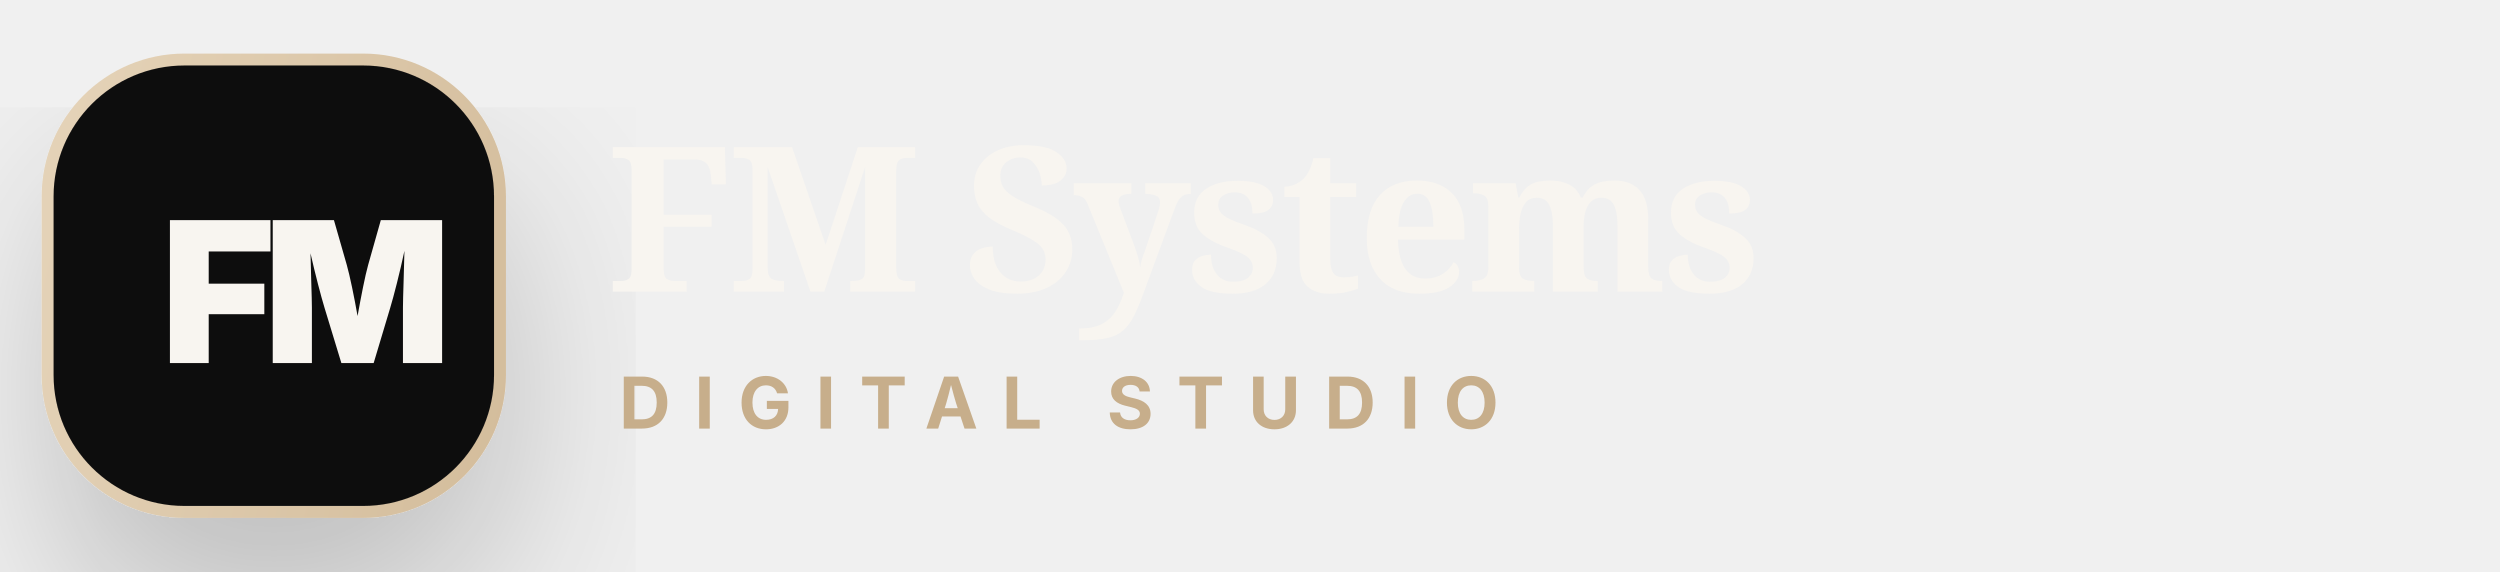
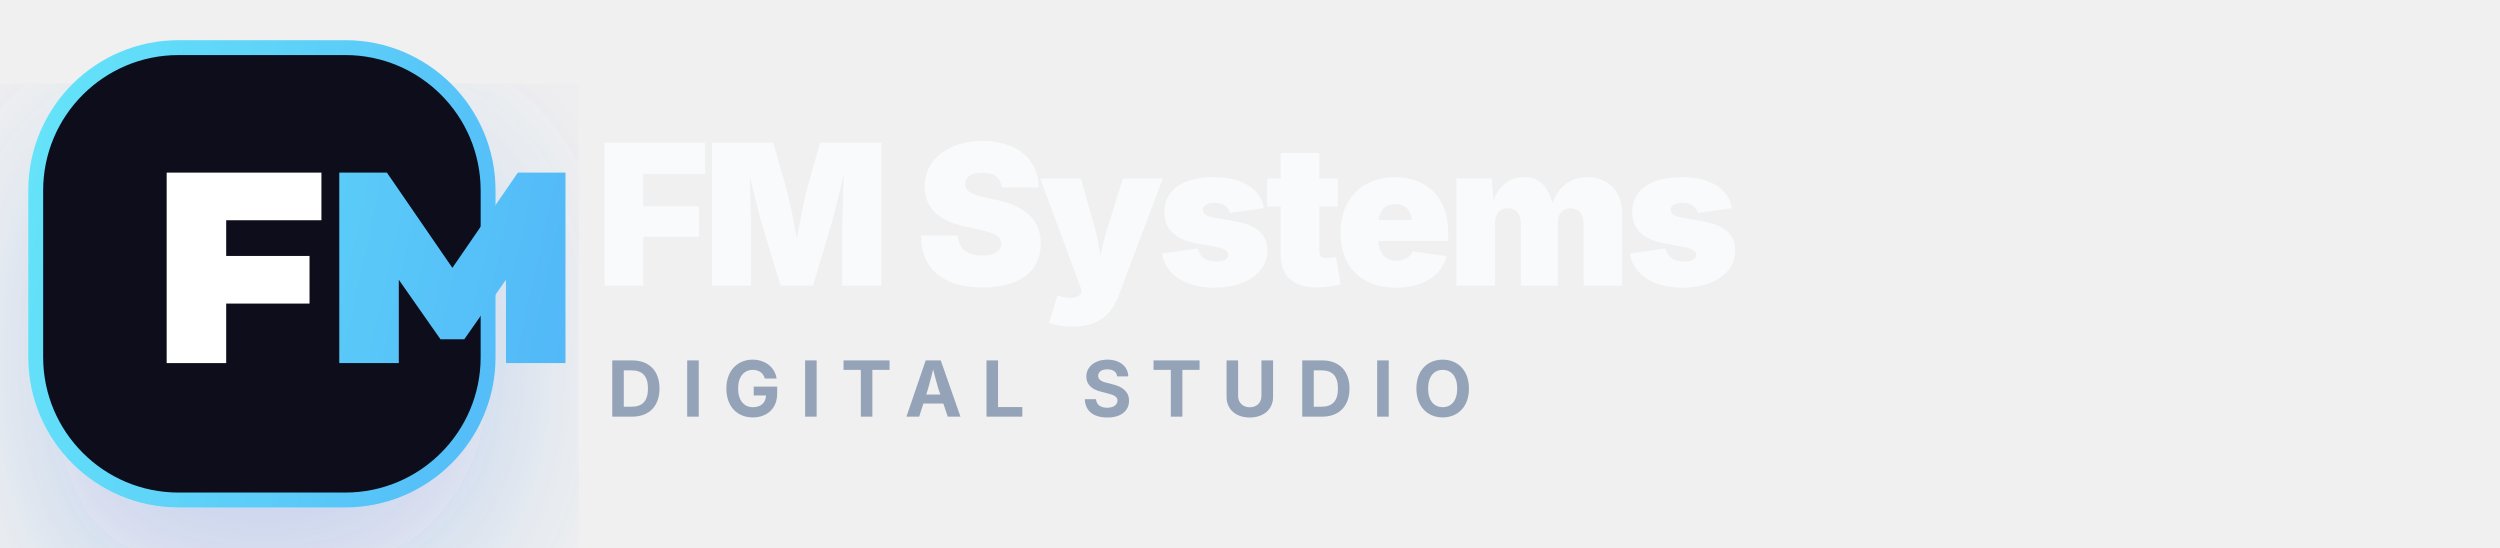
- <svg xmlns="http://www.w3.org/2000/svg" width="420" height="96" viewBox="0 0 420 96" fill="none">
+ <svg xmlns="http://www.w3.org/2000/svg" width="420" height="92" viewBox="0 0 420 92" fill="none">
  <defs>
-     <linearGradient id="gold" x1="0" y1="0" x2="420" y2="96" gradientUnits="userSpaceOnUse">
-       <stop stop-color="#E7D6BC" />
-       <stop offset=".55" stop-color="#B99A6F" />
-       <stop offset="1" stop-color="#F3E8D7" />
+     <linearGradient id="g" x1="0" y1="0" x2="420" y2="92" gradientUnits="userSpaceOnUse">
+       <stop stop-color="#67E8F9" />
+       <stop offset=".52" stop-color="#3B82F6" />
+       <stop offset="1" stop-color="#8B5CF6" />
    </linearGradient>
-     <filter id="shadow" x="-30%" y="-30%" width="160%" height="160%">
-       <feDropShadow dx="0" dy="18" stdDeviation="18" flood-color="#000" flood-opacity=".22" />
+     <filter id="s" x="-20%" y="-20%" width="140%" height="140%">
+       <feDropShadow dx="0" dy="14" stdDeviation="16" flood-color="#2563EB" flood-opacity=".22" />
    </filter>
  </defs>
-   <rect x="8" y="10" width="76" height="76" rx="23" fill="#111111" stroke="url(#gold)" stroke-width="2" filter="url(#shadow)" />
-   <text x="27" y="61" fill="#F8F5F0" font-family="Inter, Arial, sans-serif" font-size="33" font-weight="900" letter-spacing="-2">FM</text>
-   <text x="102" y="49" fill="#F8F5F0" font-family="Playfair Display, Georgia, serif" font-size="34" font-weight="700" letter-spacing="-.8">FM Systems</text>
-   <text x="104" y="72" fill="#C7AE8B" font-family="Inter, Arial, sans-serif" font-size="12" font-weight="700" letter-spacing="4">DIGITAL STUDIO</text>
+   <rect x="6" y="8" width="76" height="76" rx="24" fill="#07111F" stroke="url(#g)" stroke-width="2.5" filter="url(#s)" />
+   <path d="M28 61V29h26v8H38v6h14v8H38v10H28Z" fill="white" />
+   <path d="M57 61V29h8l11 16 11-16h8v32h-10V47L78 57h-4l-7-10v14H57Z" fill="url(#g)" />
+   <text x="100" y="48" fill="#F8FAFC" font-family="Inter, Arial, sans-serif" font-size="33" font-weight="850" letter-spacing="-1.2">FM Systems</text>
+   <text x="102" y="70" fill="#94A3B8" font-family="Inter, Arial, sans-serif" font-size="13" font-weight="700" letter-spacing="3.2">DIGITAL STUDIO</text>
</svg>
